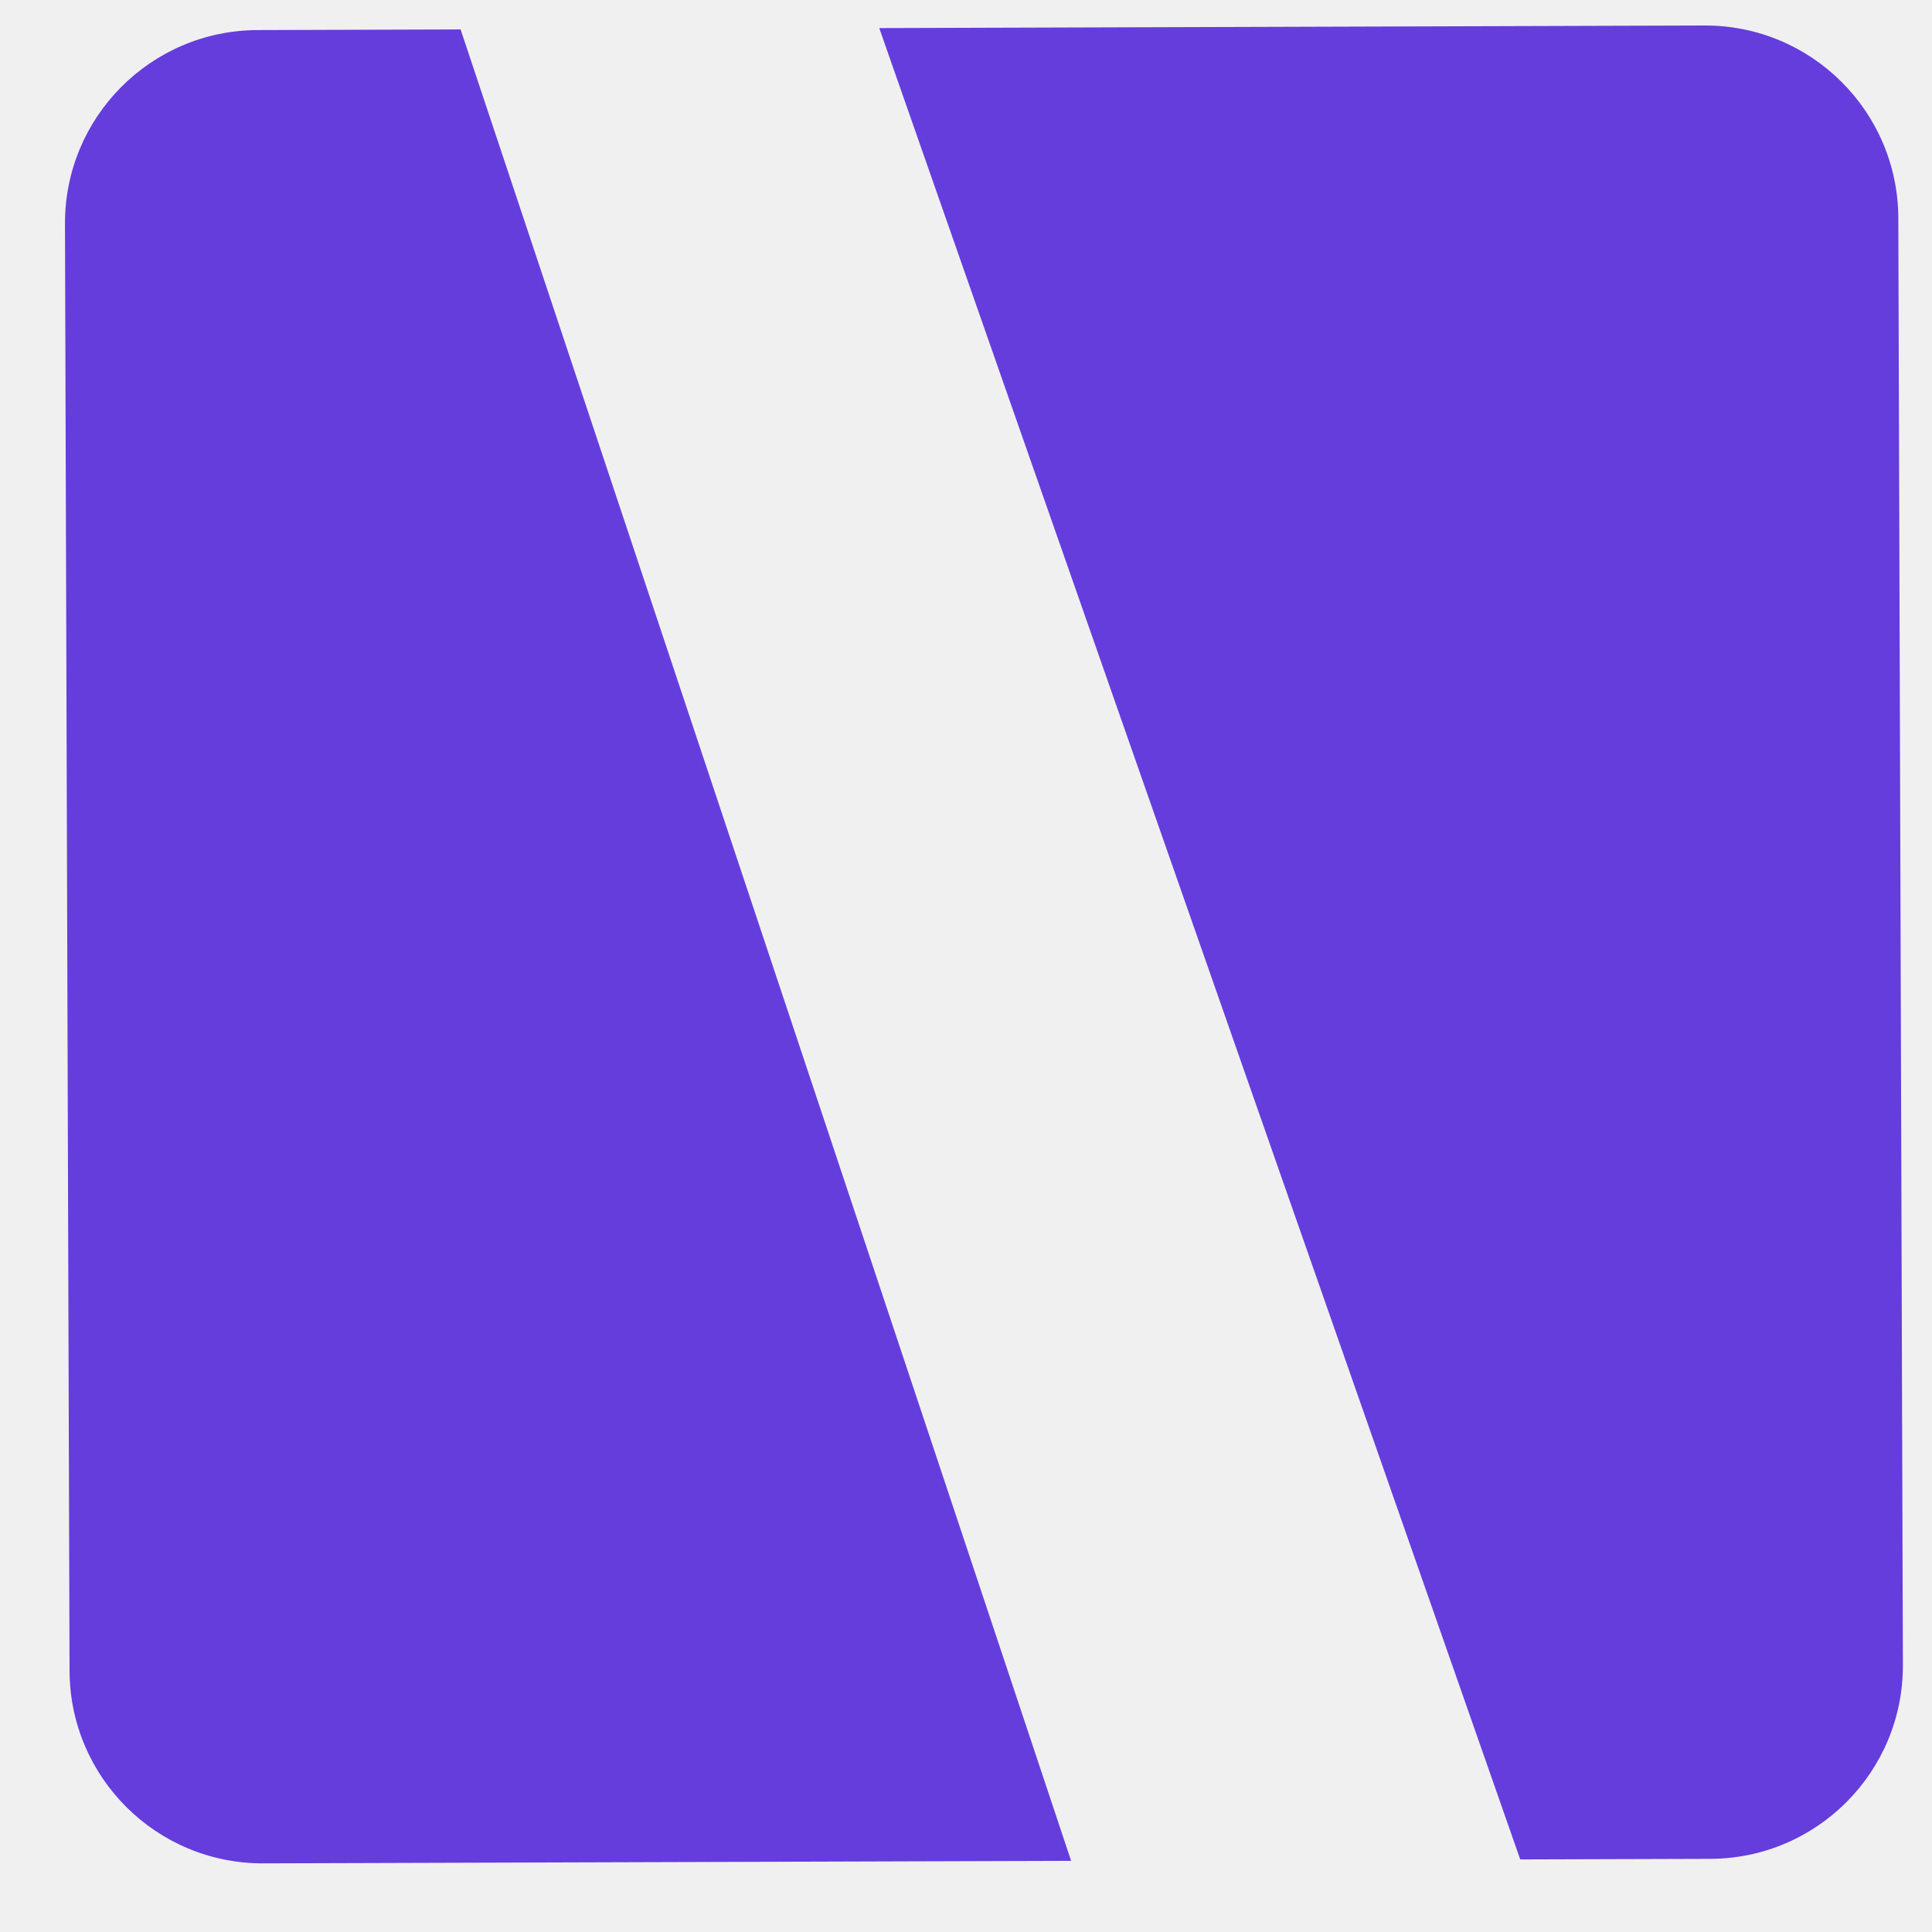
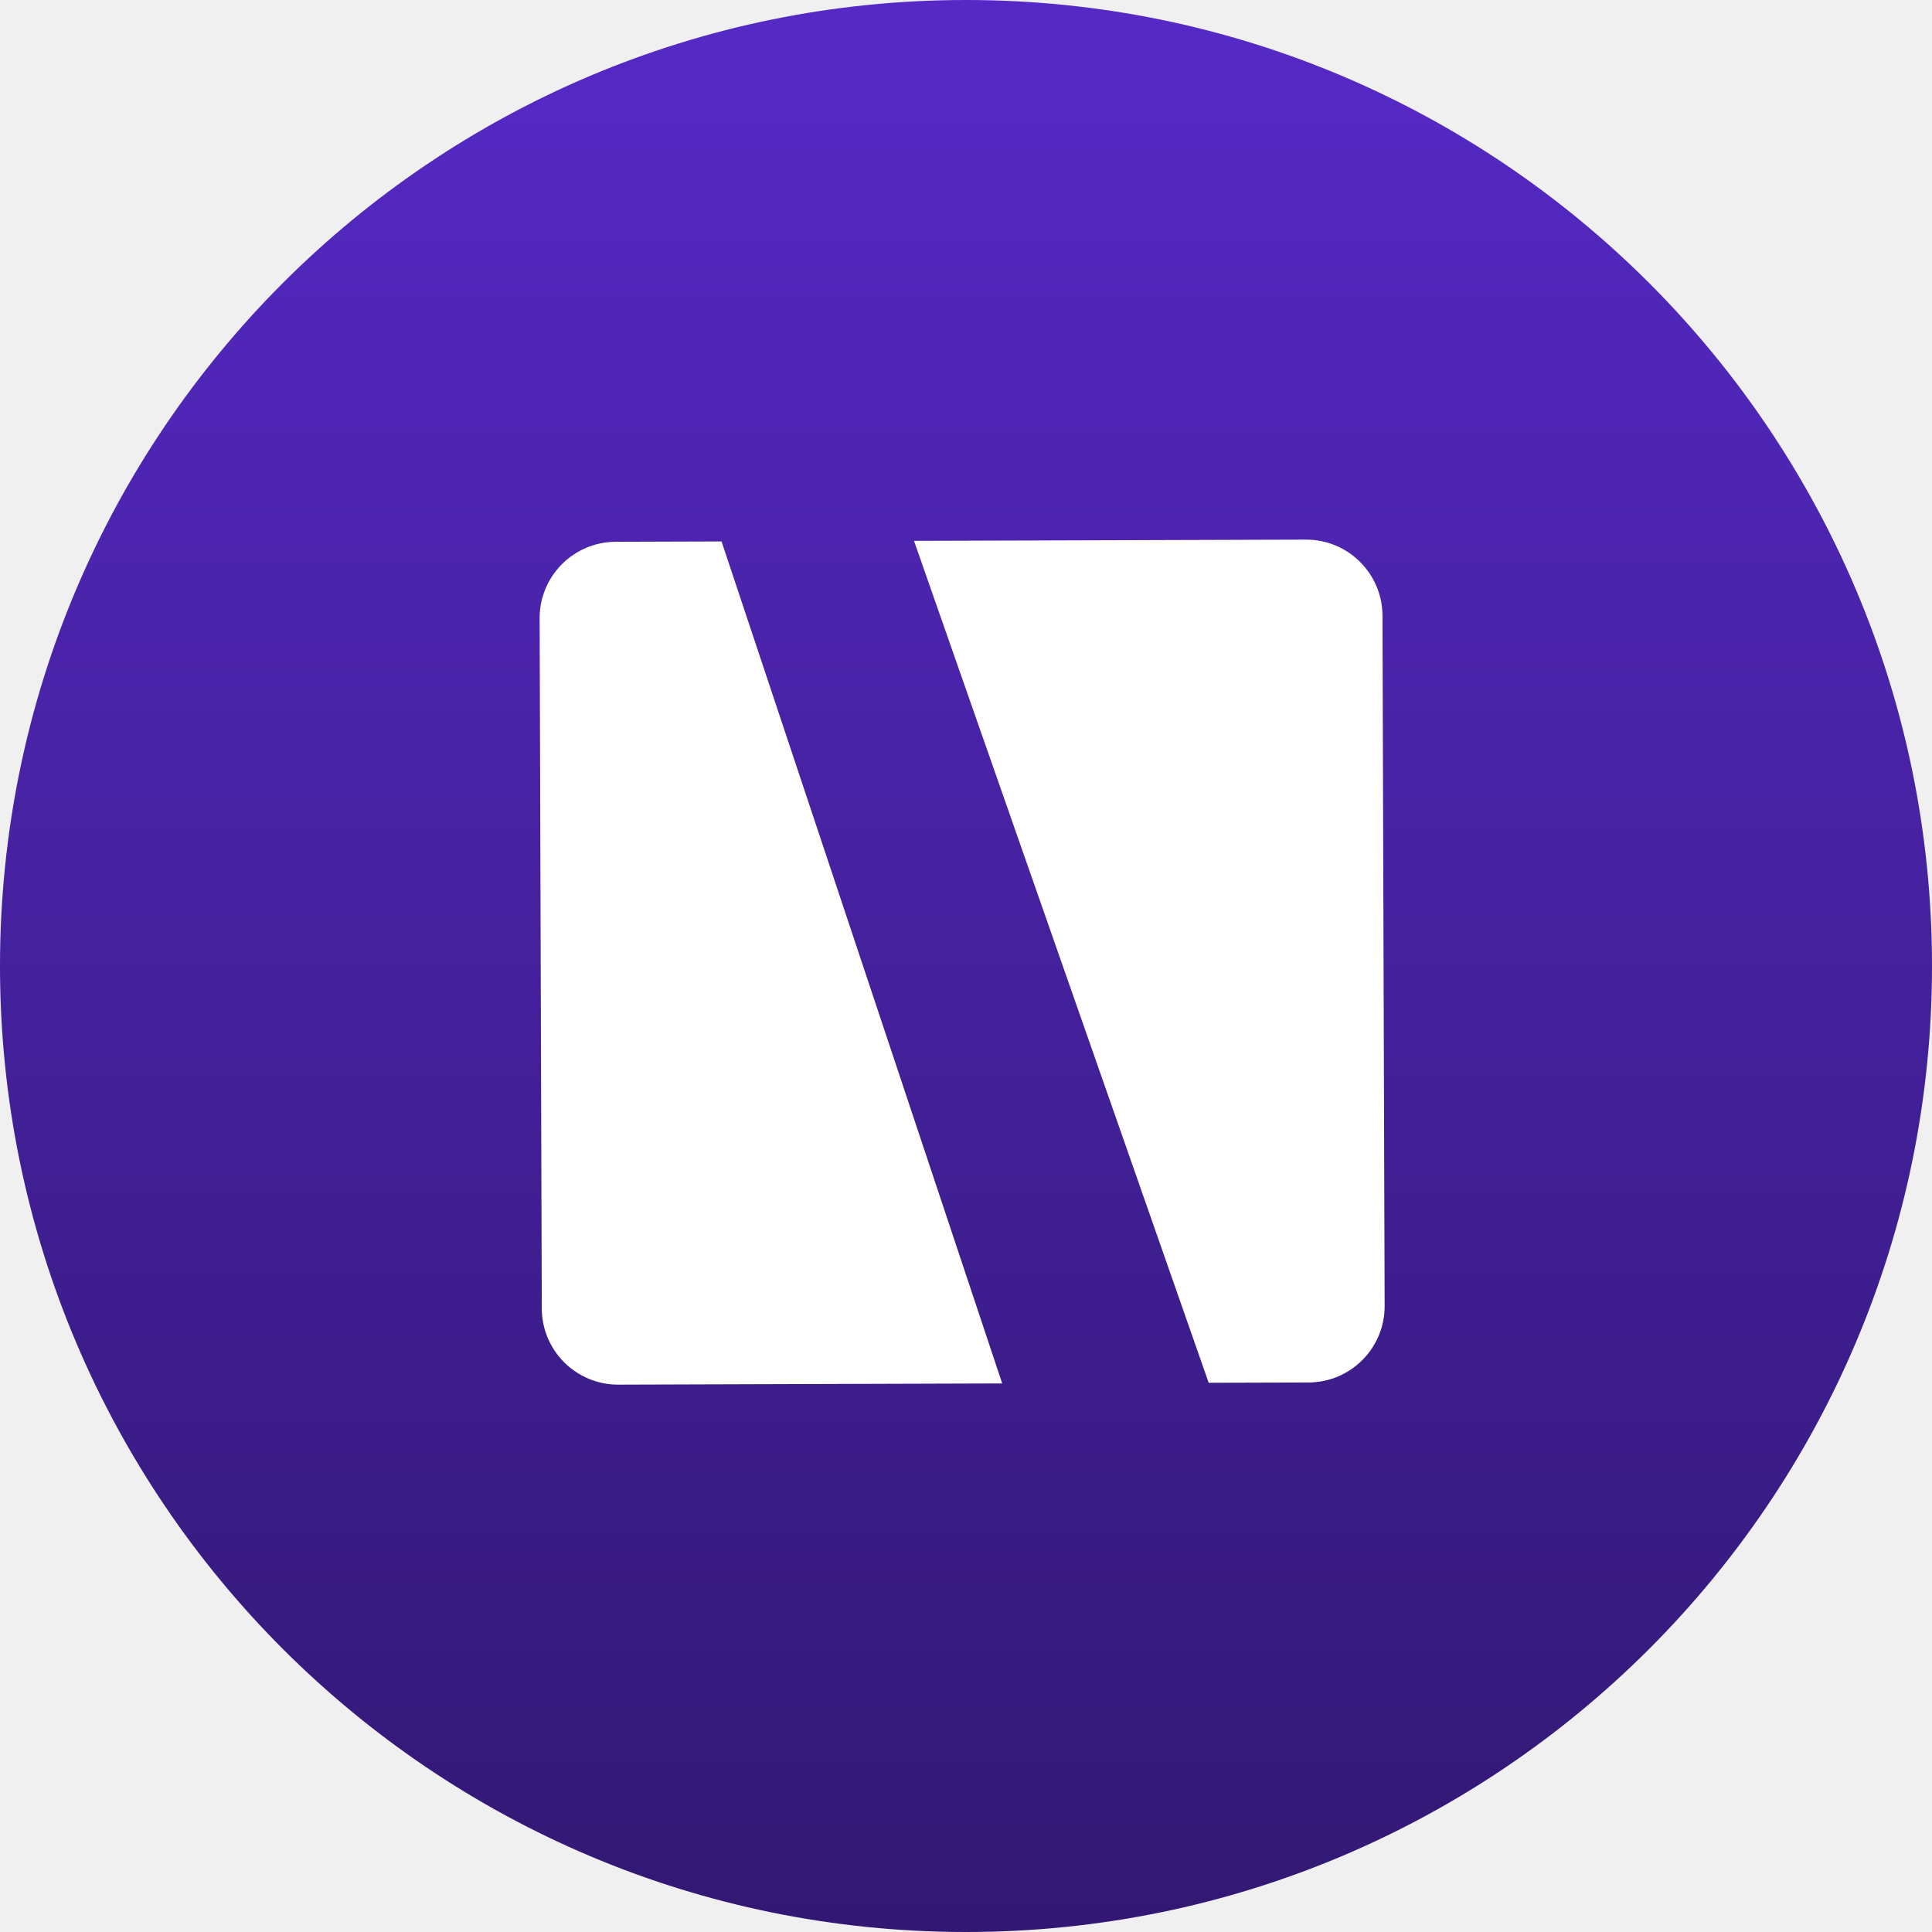
- <svg xmlns="http://www.w3.org/2000/svg" width="30" height="30" viewBox="0 0 30 30" fill="none">
-   <path fill-rule="evenodd" clip-rule="evenodd" d="M7.152 0.457L4 0.467C2.343 0.472 1.004 1.819 1.009 3.476L1.08 25.944C1.085 27.601 2.432 28.94 4.089 28.934L16.632 28.895L7.152 0.457ZM23.606 28.873L13.653 0.436L26.468 0.396C28.125 0.391 29.472 1.73 29.477 3.387L29.548 25.855C29.553 27.512 28.214 28.859 26.557 28.864L23.606 28.873Z" fill="#643DDC" />
+ <svg xmlns="http://www.w3.org/2000/svg" width="183" height="183" viewBox="0 0 183 183" fill="none">
+   <circle cx="91.5" cy="91.5" r="91.5" fill="url(#paint0_linear)" />
+   <path d="M68.345 51.286L58.322 51.318C54.328 51.33 51.101 54.578 51.114 58.572L51.319 123.945C51.331 127.939 54.579 131.166 58.572 131.154L94.929 131.04L68.345 51.286Z" fill="white" />
+   <path d="M114.487 130.978L86.575 51.229L123.695 51.113C127.689 51.1 130.937 54.328 130.949 58.321L131.154 123.695C131.167 127.689 127.939 130.936 123.946 130.949L114.487 130.978Z" fill="white" />
+   <defs>
+     <linearGradient id="paint0_linear" x1="91.5" y1="0" x2="91.5" y2="183" gradientUnits="userSpaceOnUse">
+       <stop stop-color="#5629C6" />
+       <stop offset="1" stop-color="#321873" />
+     </linearGradient>
+   </defs>
</svg>
